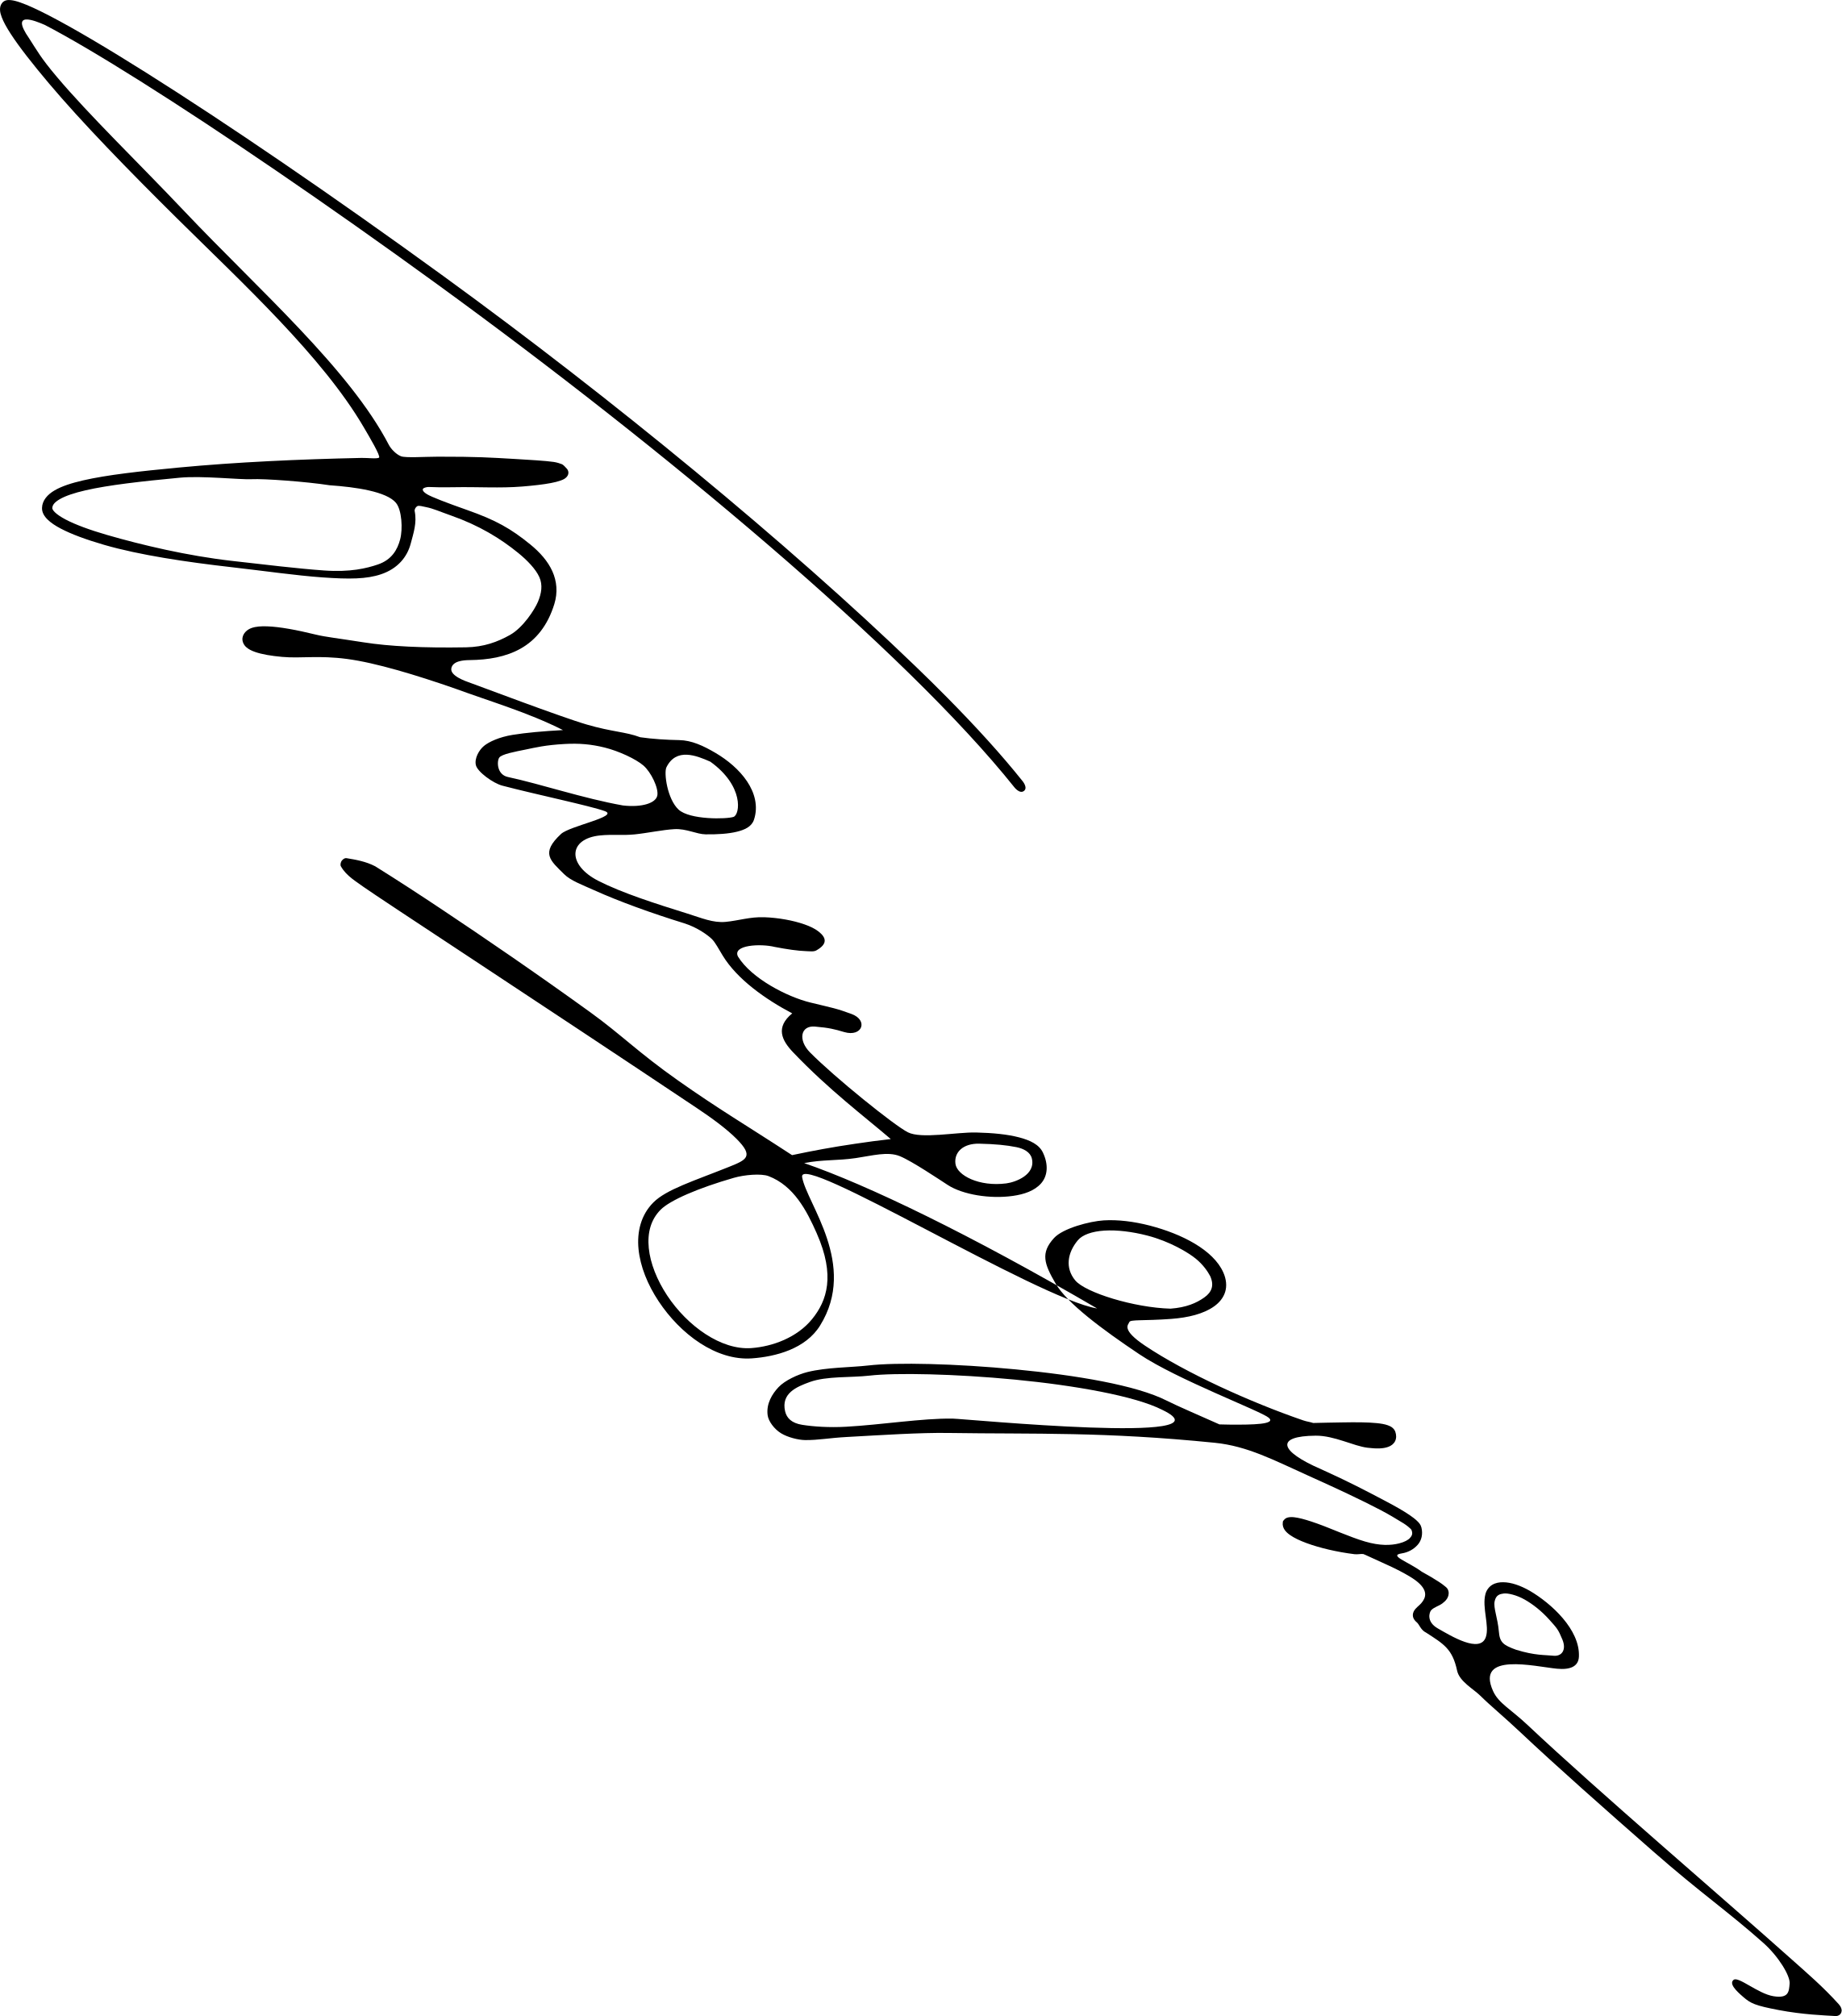
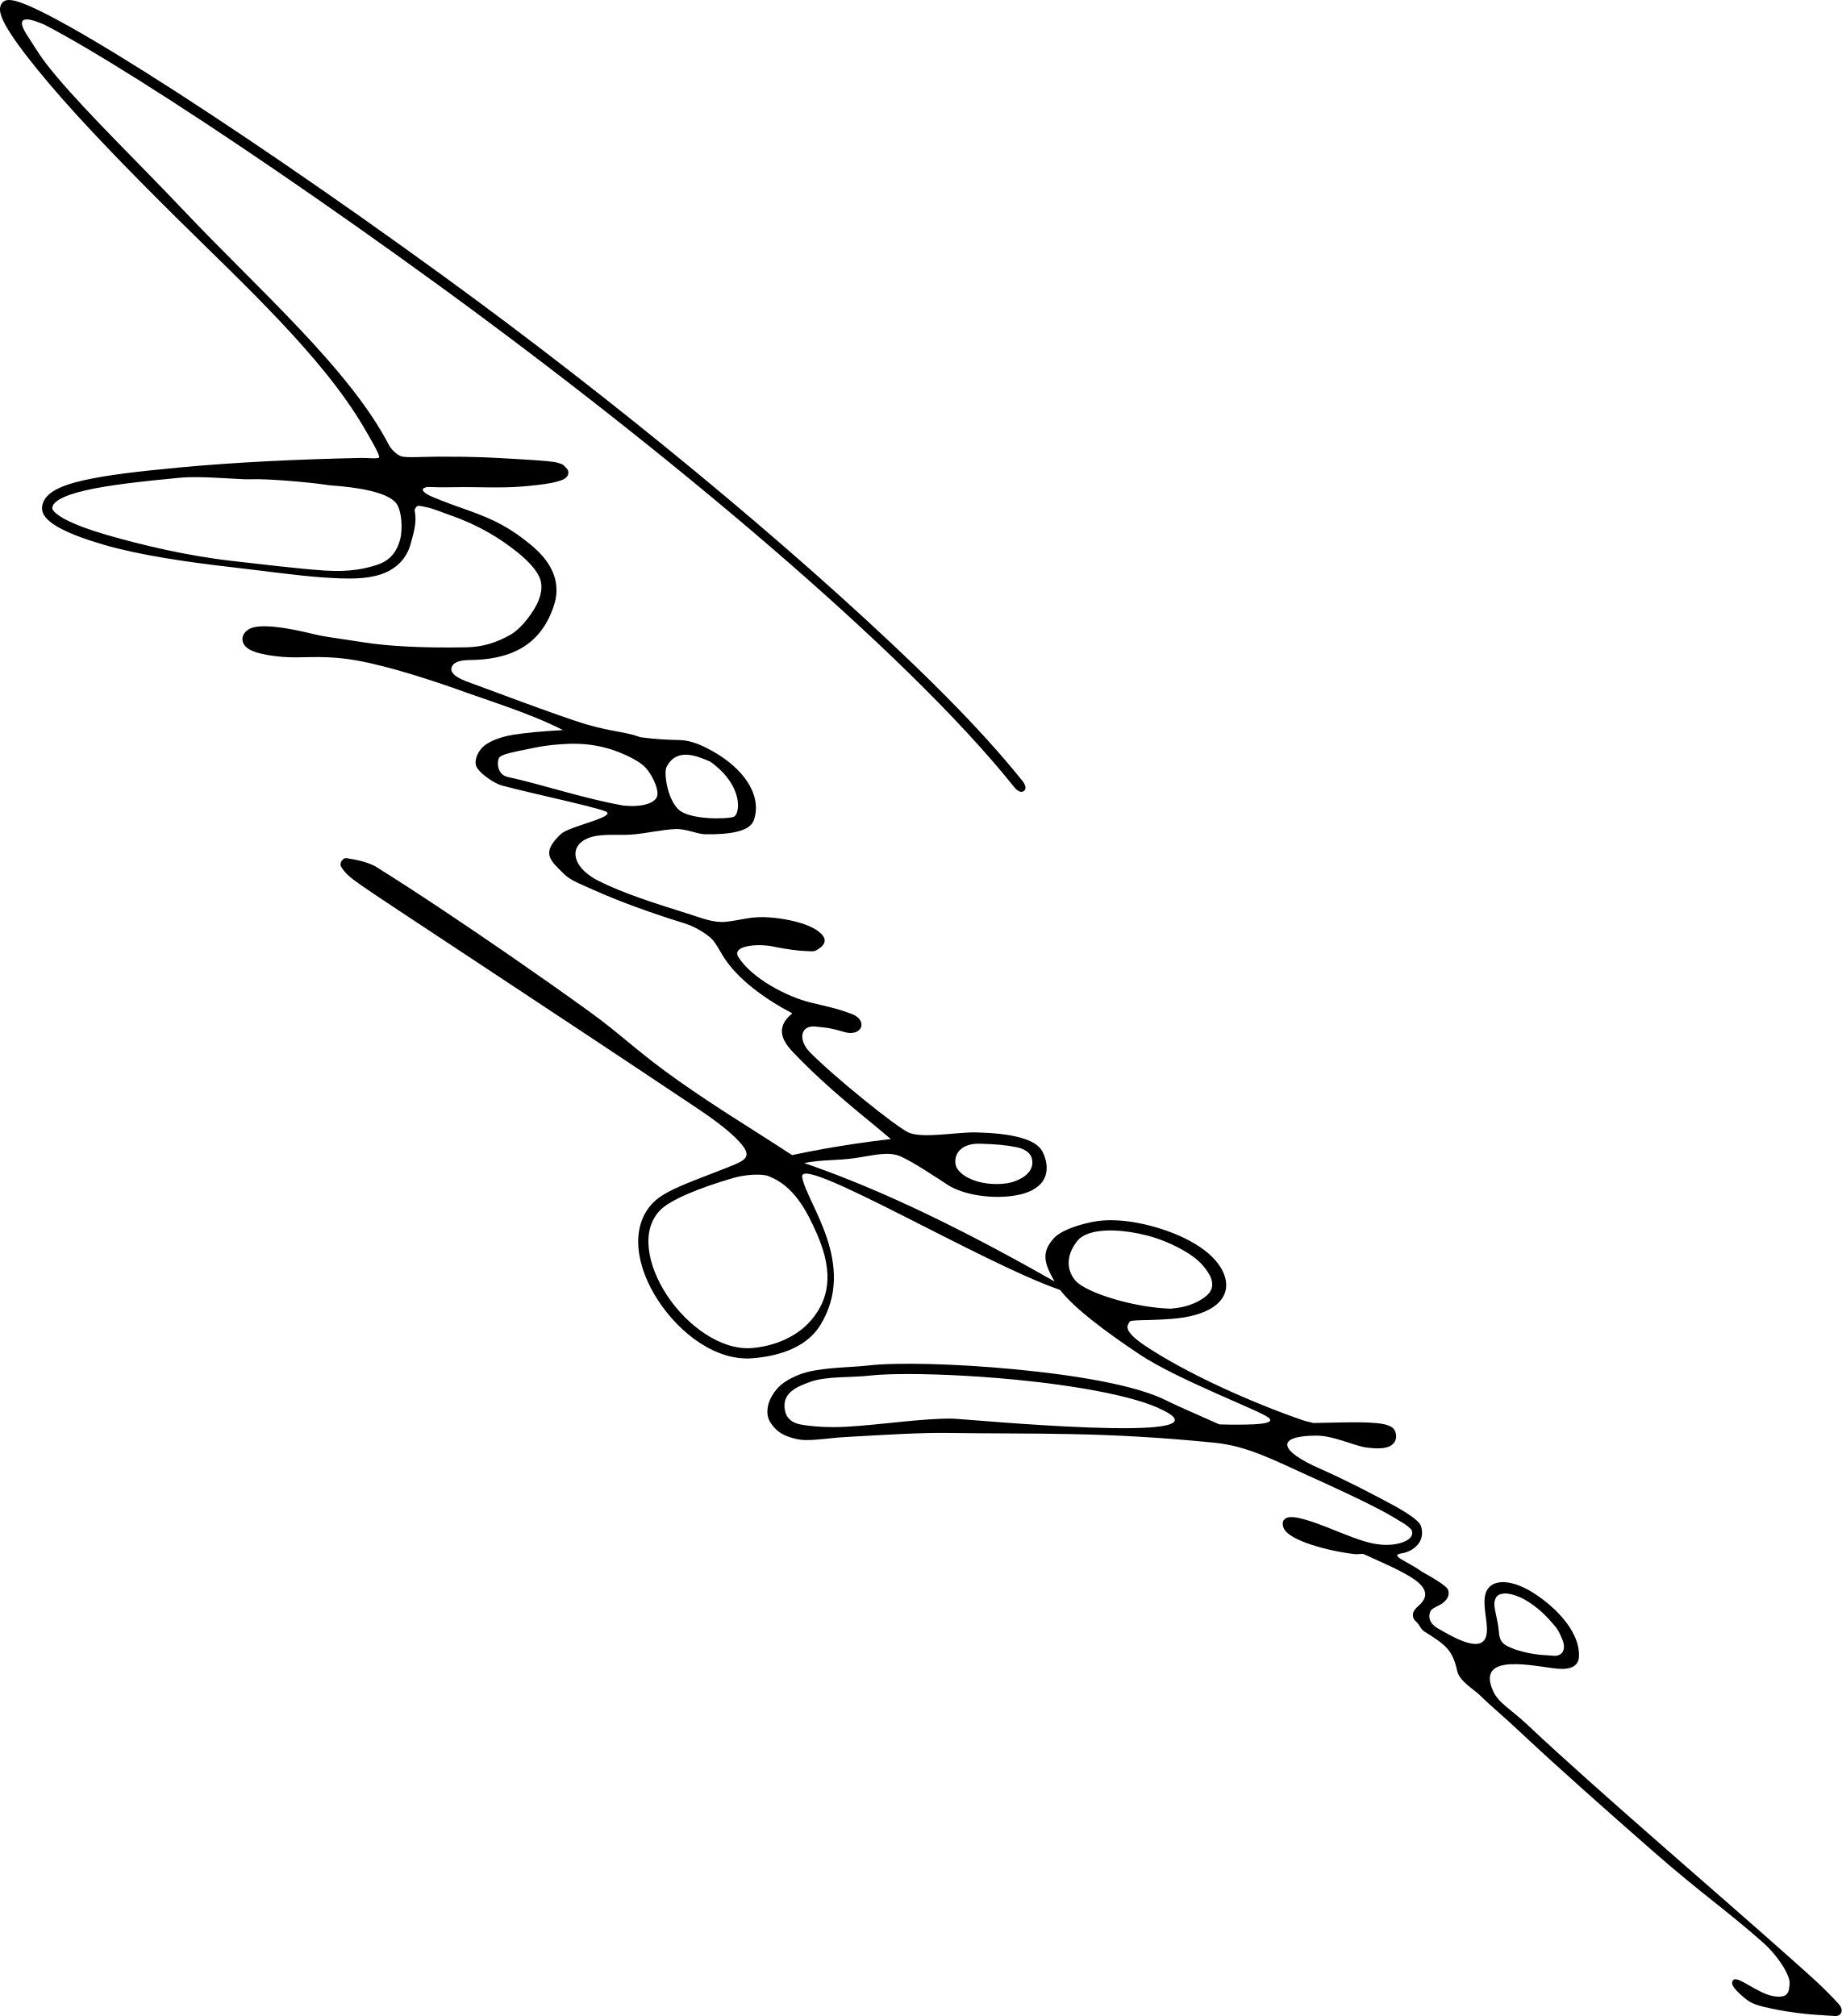
<svg xmlns="http://www.w3.org/2000/svg" width="27.885mm" height="30.527mm" viewBox="0 0 98.804 108.166" id="svg2" version="1.1">
  <defs id="defs4" />
  <g id="layer2" style="display:inline;opacity:1" transform="rotate(45,909.7774,48.47624)">
-     <path style="color:#000000;font-style:normal;font-variant:normal;font-weight:normal;font-stretch:normal;font-size:medium;line-height:normal;font-family:sans-serif;text-indent:0;text-align:start;text-decoration:none;text-decoration-line:none;text-decoration-style:solid;text-decoration-color:#000000;letter-spacing:normal;word-spacing:normal;text-transform:none;writing-mode:lr-tb;direction:ltr;baseline-shift:baseline;text-anchor:start;white-space:normal;clip-rule:nonzero;display:inline;overflow:visible;visibility:visible;opacity:1;isolation:auto;mix-blend-mode:normal;color-interpolation:sRGB;color-interpolation-filters:linearRGB;solid-color:#000000;solid-opacity:1;fill:#000000;fill-opacity:1;fill-rule:evenodd;stroke:none;stroke-width:0.55;stroke-linecap:butt;stroke-linejoin:miter;stroke-miterlimit:4;stroke-dasharray:none;stroke-dashoffset:0;stroke-opacity:1;color-rendering:auto;image-rendering:auto;shape-rendering:auto;text-rendering:auto;enable-background:accumulate" d="m 294.522,648.041 c -0.749,-0.004 -1.521,10e-4 -2.312,0.016 -9.496,0.174 -21.667,1.357 -32.695,3.1 -7.352,1.162 -14.107,2.447 -19.018,3.562 -2.455,0.558 -4.449,1.072 -5.832,1.51 -0.691,0.219 -1.228,0.417 -1.605,0.6 -0.189,0.091 -0.339,0.178 -0.457,0.275 -0.118,0.098 -0.244,0.23 -0.221,0.439 0.016,0.144 0.096,0.26 0.188,0.344 0.091,0.084 0.2,0.145 0.326,0.203 0.252,0.115 0.581,0.21 0.99,0.297 0.819,0.174 1.956,0.312 3.316,0.428 2.722,0.232 6.335,0.281 9.99,0.262 4.984,-0.026 10.751,-0.267 14.987,0.837 0.619,0.161 1.76,0.453 1.751,0.575 -0.009,0.121 -0.435,0.451 -0.652,0.677 -2.326,2.428 -4.588,4.905 -6.565,7.295 -1.333,1.611 -2.445,3.002 -3.141,4.113 -0.348,0.556 -0.594,1.039 -0.707,1.469 -0.113,0.43 -0.085,0.853 0.188,1.141 0.168,0.178 0.408,0.233 0.656,0.23 0.248,-0.002 0.525,-0.059 0.838,-0.156 0.626,-0.194 1.398,-0.553 2.264,-1.029 1.731,-0.953 3.773,-2.468 5.677,-3.983 1.407,-1.119 2.751,-2.12 3.842,-3.066 1.091,-0.946 1.742,-1.61 2.104,-2.345 0.414,-0.839 0.338,-1.638 -0.043,-2.289 -0.293,-0.501 -0.542,-1.02 -1.079,-1.378 -0.076,-0.051 -0.116,-0.183 -0.09,-0.283 0.026,-0.1 0.215,-0.197 0.377,-0.305 0.323,-0.216 0.647,-0.33 1.269,-0.628 1.428,-0.684 2.733,-1 3.963,-1.125 0.615,-0.063 1.27,-0.052 1.711,0.115 0.441,0.167 0.705,0.547 0.885,0.988 0.18,0.441 0.412,1.553 0.201,2.311 -0.211,0.758 -0.541,1.462 -1.197,2.143 -1.598,1.654 -2.95,2.879 -4.085,3.705 -1.135,0.826 -1.642,1.237 -2.094,1.512 -0.927,0.563 -1.67,1.075 -2.158,1.529 -0.244,0.227 -0.427,0.437 -0.535,0.66 -0.108,0.223 -0.125,0.511 0.029,0.719 0.115,0.154 0.319,0.22 0.49,0.211 0.171,-0.009 0.336,-0.065 0.514,-0.15 0.356,-0.17 0.767,-0.463 1.221,-0.842 0.784,-0.654 1.311,-1.442 2.545,-2.387 1.234,-0.945 3.228,-2.008 5.169,-2.949 1.892,-0.877 3.735,-1.892 5.717,-2.541 -0.725,0.809 -1.301,1.5 -1.727,2.09 -0.426,0.59 -0.635,1.162 -0.668,1.508 -0.033,0.346 0.107,0.845 0.425,1.037 0.317,0.193 1.339,0.03 1.775,-0.225 1.613,-0.941 4.094,-2.567 4.857,-2.923 0.762,-0.356 -0.77,1.889 -0.794,2.527 -0.056,1.521 0.602,1.411 1.642,1.408 0.491,-10e-4 1.078,-0.277 1.756,-0.533 1.356,-0.513 3.035,-1.3 4.658,-2.156 0.67,-0.354 1.387,-0.451 1.648,-0.454 0.261,-0.003 0.64,0.119 1.047,0.217 1.444,0.35 3.277,0.035 4.826,-0.446 -0.116,1.175 0.626,1.423 1.507,1.444 2.798,0.065 5.124,-0.269 7.001,-0.414 -0.419,0.522 -0.772,0.99 -1.184,1.544 -0.723,0.972 -1.307,1.821 -1.952,2.811 -3.036,0.639 -4.488,1.03 -7.129,1.488 -2.641,0.458 -3.903,0.417 -5.947,0.746 -3.543,0.571 -6.952,1.213 -9.494,1.723 -1.438,0.287 -2.815,0.577 -4.201,0.898 -0.542,0.17 -1.003,0.496 -1.404,0.785 -0.052,0.037 -0.088,0.126 -0.08,0.246 0.008,0.12 0.096,0.246 0.178,0.27 0.582,0.17 1.22,-0.018 1.656,-0.078 1.147,-0.196 11.051,-2.27 21.076,-4.262 0.835,-0.166 1.834,-0.329 2.615,-0.328 1.345,0.002 1.184,0.413 0.781,1.355 -0.802,1.872 -1.517,3.228 -1.517,4.212 -2.2e-4,0.942 0.484,1.742 1.209,2.336 0.725,0.594 1.691,1.001 2.729,1.213 2.075,0.424 4.46,0.086 5.723,-1.379 0.824,-0.956 1.669,-2.379 1.334,-3.818 -0.873,-3.755 -5.155,-4.128 -6.315,-4.957 -1.16,-0.829 13.537,-4.318 16.175,-6.205 -7.642,2.01 -13.416,4.032 -16.627,5.598 0.552,-0.83 1.164,-1.337 1.767,-2.148 0.533,-0.717 0.953,-1.474 1.602,-1.746 0.65,-0.272 2.381,-0.61 2.907,-0.723 0.941,-0.201 2.147,-1.074 2.885,-2.055 0.369,-0.49 0.627,-1.015 0.596,-1.541 -0.031,-0.526 -0.41,-0.998 -1.1,-1.244 -0.446,-0.159 -0.945,0.013 -1.488,0.332 -0.544,0.319 -1.15,0.813 -1.805,1.438 -0.766,0.731 -1.825,2.329 -2.599,2.584 -0.774,0.256 -4.87,0.694 -6.747,0.682 -0.932,-0.009 -1.38,-0.67 -0.79,-1.167 0.59,-0.497 0.837,-0.641 1.316,-0.901 0.89,-0.484 0.48,-1.375 -0.406,-0.965 -0.808,0.373 -0.92,0.473 -2.001,1.13 -1.082,0.657 -3.145,1.323 -4.489,0.997 -0.657,-0.224 0.366,-1.355 1.033,-1.757 0.569,-0.385 1.03,-0.731 1.346,-1.027 0.158,-0.148 0.321,-0.264 0.365,-0.422 0.185,-0.667 -0.089,-0.866 -0.633,-0.799 -0.249,0.031 -0.515,0.124 -0.805,0.264 -0.58,0.279 -1.24,0.735 -1.797,1.254 -0.557,0.519 -0.853,1.116 -1.287,1.64 -0.434,0.524 -1.059,0.766 -1.778,1.143 -1.61,0.846 -3.253,1.688 -4.596,2.127 -1.822,0.595 -2.756,-0.457 -1.667,-1.789 0.41,-0.502 0.858,-0.844 1.271,-1.35 0.414,-0.506 0.881,-1.228 1.309,-1.707 0.429,-0.478 1.031,-0.645 1.377,-0.982 0.469,-0.457 0.839,-0.882 1.078,-1.27 0.239,-0.387 0.379,-0.77 0.205,-1.119 -0.34,-0.683 -1,-1.055 -1.725,-1.197 -0.725,-0.142 -1.529,-0.072 -2.268,0.119 -0.739,0.192 -1.386,0.428 -1.867,0.893 -0.481,0.465 -1.037,0.958 -1.586,1.369 -0.772,0.351 -1.247,0.852 -2.504,1.543 -1.258,0.692 -5.647,2.666 -5.967,2.822 -0.321,0.156 -1.079,0.516 -1.307,0.187 -0.228,-0.329 0.134,-0.756 0.379,-1.007 0.695,-0.71 1.255,-1.49 1.502,-2.379 0.247,-0.889 0.158,-1.883 -0.416,-2.965 -0.303,-0.572 -0.768,-0.958 -1.318,-1.166 -0.55,-0.208 -1.179,-0.248 -1.852,-0.18 -1.345,0.137 -2.233,0.386 -3.691,1.084 -1.094,0.524 -1.846,0.855 -2.119,0.925 -0.273,0.07 -0.461,0.03 -0.331,-0.191 0.129,-0.22 0.109,-0.095 1.058,-1.078 0.948,-0.983 1.786,-1.7 2.58,-2.633 0.397,-0.467 0.725,-0.88 0.955,-1.219 0.115,-0.169 0.206,-0.32 0.27,-0.457 0.064,-0.137 0.12,-0.257 0.088,-0.432 -0.01,-0.056 -0.043,-0.128 -0.102,-0.18 -0.059,-0.052 -0.131,-0.073 -0.184,-0.078 -0.106,-0.009 -0.303,-0.013 -0.361,0.012 -0.116,0.049 -0.261,0.123 -0.406,0.229 -0.291,0.21 -1.107,0.933 -1.596,1.369 -0.977,0.871 -1.489,1.312 -2.996,2.824 -0.495,0.497 -1.171,1.274 -1.414,1.383 -0.243,0.109 -0.639,0.111 -0.903,0.028 -4.373,-1.377 -10.798,-0.946 -16.604,-1.104 -3.65,-0.099 -7.258,-0.032 -9.957,-0.262 -1.349,-0.115 -1.721,-0.243 -2.498,-0.408 -1.81,-0.328 -0.451,-0.894 0.08,-1.104 1.356,-0.429 3.34,-0.942 5.787,-1.498 4.893,-1.111 11.641,-2.397 18.982,-3.557 14.683,-2.32 31.581,-3.852 40.936,-2.803 0,0 0.468,0.063 0.504,-0.225 0.036,-0.288 -0.443,-0.322 -0.443,-0.322 -1.781,-0.2 -3.827,-0.297 -6.074,-0.309 z m 44.646,10.812 c -0.09,0.011 -0.178,0.044 -0.258,0.082 -0.16,0.075 -0.32,0.19 -0.504,0.34 -0.368,0.3 -0.818,0.745 -1.352,1.299 -0.275,0.286 -0.743,0.766 -1.061,1.104 -0.195,0.1 -0.274,0.18 -0.48,0.281 -2.692,1.317 -6.267,2.659 -8.832,3.166 -1.539,0.304 -1.424,-0.159 -1.492,-0.299 -0.069,-0.14 0.498,-0.583 1.471,-1.713 0.594,-0.69 1.033,-1.413 1.148,-2.094 0.058,-0.34 0.029,-0.679 -0.127,-0.973 -0.156,-0.294 -0.436,-0.525 -0.812,-0.67 -1.232,-0.473 -3.033,0.113 -4.559,1.01 -0.763,0.448 -1.451,0.986 -1.951,1.553 -0.5,0.567 -1.249,1.848 -1.215,2.559 0.051,1.077 0.596,1.348 1.786,1.662 1.19,0.313 3.51,-0.03 5.857,-0.494 2.4,-0.474 6.769,-2.458 7.322,-2.5 0.553,-0.042 -0.382,0.911 -1.167,1.689 -0.198,0.197 -0.262,0.246 -0.453,0.434 -0.94,0.358 -2.306,0.905 -2.893,1.096 -1.75,0.568 -4.408,2.474 -6.91,4.535 -2.502,2.061 -4.804,4.258 -5.75,5.451 -0.594,0.749 -1.508,1.641 -2.062,2.561 -0.277,0.46 -0.537,1.178 -0.523,1.667 0.014,0.489 0.15,1.099 0.653,1.482 0.259,0.197 0.77,0.274 1.186,0.176 0.416,-0.098 0.92,-0.406 1.173,-0.653 0.515,-0.503 0.825,-0.984 1.464,-1.697 1.277,-1.426 2.616,-2.954 3.697,-4.003 3.395,-3.295 5.819,-5.926 10.487,-9.742 1.367,-1.117 2.902,-1.581 4.793,-2.298 1.515,-0.575 2.955,-1.099 4.062,-1.443 0.554,-0.172 1.029,-0.28 1.373,-0.365 0.151,-0.037 0.476,-0.074 0.541,-0.047 0.205,0.085 0.238,0.212 0.246,0.359 0.009,0.147 -0.054,0.365 -0.205,0.617 -0.233,0.39 -0.624,0.82 -1.366,1.225 -0.743,0.405 -1.796,0.799 -2.505,1.137 -0.387,0.184 -0.709,0.354 -0.945,0.514 -0.118,0.08 -0.215,0.155 -0.295,0.242 -0.08,0.087 -0.169,0.201 -0.146,0.379 l 0.008,0.07 0.045,0.059 c 0.09,0.121 0.226,0.185 0.354,0.207 0.128,0.022 0.256,0.014 0.393,-0.01 0.273,-0.047 0.583,-0.16 0.928,-0.318 0.689,-0.317 1.505,-0.824 2.242,-1.398 0.138,-0.108 0.199,-0.23 0.33,-0.342 0.048,-0.018 0.081,-0.035 0.129,-0.053 1.038,-0.38 1.666,-0.651 2.492,-0.858 1.057,-0.265 1.349,0.058 1.424,0.425 0.047,0.231 0.005,0.346 0.015,0.572 0.005,0.113 0.034,0.251 0.146,0.359 0.113,0.108 0.276,0.134 0.414,0.117 0.166,-0.021 0.443,0.145 0.745,0.037 1.104,-0.236 1.618,-0.383 2.619,0.267 0.498,0.323 1.329,0.071 1.84,0.07 0.757,-0.003 1.644,-0.096 2.939,-0.135 2.591,-0.077 6.054,-0.287 9.502,-0.514 3.448,-0.227 5.178,-0.569 7.693,-0.711 1.059,-0.057 2.243,0.224 2.515,0.55 0.272,0.325 0.542,0.6 -0.138,1.091 -0.679,0.49 -2.1,0.567 -2.132,0.891 -0.032,0.324 0.501,0.321 1.021,0.282 0.52,-0.039 0.759,-0.115 1.84,-0.851 1.081,-0.735 1.933,-1.529 2.378,-1.924 0.046,-0.041 0.127,-0.135 0.107,-0.275 -0.02,-0.14 -0.116,-0.203 -0.168,-0.23 -0.103,-0.055 -0.17,-0.057 -0.264,-0.068 -1.278,-0.066 -2.392,0.025 -3.489,0.086 -2.523,0.142 -5.952,0.385 -9.398,0.611 -3.446,0.227 -6.909,0.437 -9.484,0.514 -1.288,0.038 -1.948,0.278 -2.625,0.022 -2.164,-0.818 0.654,-2.51 1.578,-3.272 0.544,-0.448 0.736,-0.895 0.373,-1.291 -0.982,-1.073 -3.079,-0.97 -4.367,-0.631 -0.555,0.154 -1.015,0.378 -1.322,0.676 -0.154,0.149 -0.272,0.319 -0.322,0.518 -0.05,0.199 -0.018,0.423 0.092,0.611 0.378,0.648 1.364,1.046 1.646,1.614 0.425,0.853 -1.364,1.28 -2.145,1.494 -0.717,0.197 -0.94,-0.309 -0.946,-0.433 -0.012,-0.227 0.135,-0.459 0.166,-0.689 0.016,-0.115 0.023,-0.228 -0.002,-0.35 -0.025,-0.121 -0.099,-0.263 -0.23,-0.342 -0.153,-0.092 -0.229,-0.06 -0.332,-0.053 -0.104,0.008 -0.224,0.027 -0.363,0.055 -0.279,0.056 -0.639,0.149 -1.057,0.27 -0.892,0.134 -1.89,0.658 -1.457,0.068 0.212,-0.289 0.3,-0.617 0.281,-0.932 -0.018,-0.315 -0.205,-0.613 -0.514,-0.799 -0.14,-0.084 -0.27,-0.089 -0.418,-0.086 -0.148,0.003 -0.313,0.026 -0.506,0.062 -0.385,0.073 -0.871,0.205 -1.436,0.381 -1.13,0.351 -2.132,0.658 -3.652,1.234 -2.292,0.91 -3.013,0.488 -1.483,-1.065 0.702,-0.712 1.833,-1.043 2.424,-1.509 0.361,-0.285 0.623,-0.537 0.754,-0.822 0.066,-0.143 0.097,-0.311 0.041,-0.475 -0.056,-0.163 -0.189,-0.285 -0.34,-0.359 -0.094,-0.047 -0.187,-0.056 -0.277,-0.045 z m -48.16,1.82 c -0.161,0.336 -1.543,1.783 -2.369,1.809 -0.826,0.026 -1.954,-0.835 -2.059,-1.146 -0.377,-1.119 0.678,-1.579 1.455,-1.877 2.208,-0.362 3.133,0.879 2.973,1.215 z m 35.498,-0.662 c 0.284,0.109 0.438,0.25 0.525,0.414 0.087,0.164 0.112,0.369 0.068,0.623 -0.086,0.509 -0.301,1.06 -0.856,1.705 -1.419,1.345 -3.84,2.621 -4.687,2.543 -0.847,-0.078 -1.343,-0.732 -1.424,-1.623 -0.034,-0.371 0.192,-0.864 0.639,-1.371 0.447,-0.507 1.097,-1.017 1.818,-1.441 1.082,-0.637 2.208,-0.911 2.717,-0.962 0.509,-0.052 0.934,0.032 1.199,0.113 z m 25.918,0.173 c 0.622,0.035 0.693,0.031 1.243,0.26 0.55,0.229 0.617,0.67 0.268,0.952 -0.35,0.282 -0.694,0.69 -1.649,1.193 -0.654,0.303 -0.887,0.344 -1.339,-0.042 -0.574,-0.483 -1.104,-0.68 -1.304,-0.983 -0.2,-0.304 -0.074,-0.483 0.048,-0.645 0.123,-0.162 0.528,-0.426 1.022,-0.563 0.494,-0.137 1.089,-0.207 1.711,-0.172 z m -86.131,1.382 c 0.488,0.048 1.246,0.723 1.538,1.223 0.293,0.5 0.455,1.1 0.109,1.801 -0.281,0.57 -0.743,1.34 -1.817,2.271 -1.074,0.931 -2.449,2.008 -3.858,3.13 -1.881,1.497 -4.028,2.821 -5.721,3.753 -0.846,0.466 -1.597,0.812 -2.16,0.986 -0.282,0.087 -0.517,0.129 -0.68,0.131 -0.163,10e-4 -0.23,-0.036 -0.252,-0.059 -0.108,-0.114 -0.145,-0.286 -0.057,-0.621 0.088,-0.335 0.31,-0.787 0.643,-1.318 0.665,-1.062 1.768,-2.448 3.098,-4.055 0.77,-0.93 2.339,-2.18 2.783,-2.669 0.443,-0.489 2.135,-1.956 3.185,-2.725 1.054,-0.918 2.401,-1.926 3.188,-1.849 z m 21.014,1.19 c 0.229,0.34 -0.12,1.038 -0.929,1.68 -1.766,1.233 -3.925,2.302 -5.442,3.283 -0.518,0.335 -1.024,-0.179 -1.064,-0.406 -0.04,-0.227 0.375,-0.824 0.682,-1.289 0.307,-0.465 0.584,-0.931 1.283,-1.711 0.509,-0.569 1.002,-0.991 1.658,-1.385 0.656,-0.394 1.605,-0.745 2.144,-0.785 0.538,-0.04 1.44,0.273 1.669,0.613 z m 27.969,-0.445 c 0.782,0.467 0.286,1.529 -0.016,1.92 -0.898,1.167 -2.177,1.566 -2.671,1.186 -0.494,-0.379 -0.491,-1.066 0.141,-1.669 0.632,-0.603 1.072,-0.963 1.537,-1.275 0.339,-0.227 0.722,-0.333 1.008,-0.162 z m 6.865,12.887 c -1.147,1.113 -2.476,2.947 -3.723,4.34 -0.623,0.696 -1.254,1.242 -1.742,1.596 -0.459,0.332 -0.84,0.335 -1.162,0.133 -0.835,-0.525 -0.496,-1.357 -0.17,-2.051 0.408,-0.869 1.391,-1.71 2.021,-2.504 0.878,-1.107 3.189,-3.323 5.67,-5.367 2.481,-2.044 5.177,-3.934 6.73,-4.438 4.12,-1.447 -7.142,7.824 -7.625,8.291 z m -12.155,-1.872 c 2.285,0.889 2.925,2.151 3.056,3.421 0.13,1.27 -0.458,2.538 -1.203,3.402 -1.059,1.229 -3.262,1.594 -5.195,1.199 -0.967,-0.198 -1.859,-0.581 -2.492,-1.1 -0.633,-0.519 -1.006,-1.154 -1.006,-1.91 1.7e-4,-0.714 0.6,-2.235 1.57,-3.988 0.279,-0.505 0.861,-1.203 1.252,-1.377 1.323,-0.589 2.743,-0.144 4.018,0.352 z" id="path4229" />
+     <path id="path1" style="color:#000000;font-style:normal;font-variant:normal;font-weight:normal;font-stretch:normal;font-size:medium;line-height:normal;font-family:sans-serif;text-indent:0;text-align:start;text-decoration:none;text-decoration-line:none;text-decoration-style:solid;text-decoration-color:#000000;letter-spacing:normal;word-spacing:normal;text-transform:none;writing-mode:lr-tb;direction:ltr;baseline-shift:baseline;text-anchor:start;white-space:normal;clip-rule:nonzero;display:inline;overflow:visible;visibility:visible;opacity:1;isolation:auto;mix-blend-mode:normal;color-interpolation:sRGB;color-interpolation-filters:linearRGB;solid-color:#000000;solid-opacity:1;fill:#000000;fill-opacity:1;fill-rule:evenodd;stroke:none;stroke-width:0.55;stroke-linecap:butt;stroke-linejoin:miter;stroke-miterlimit:4;stroke-dasharray:none;stroke-dashoffset:0;stroke-opacity:1;color-rendering:auto;image-rendering:auto;shape-rendering:auto;text-rendering:auto;enable-background:accumulate" d="M 232.603 657.103 C 232.485 657.201 232.359 657.332 232.381 657.542 C 232.397 657.686 232.476 657.803 232.568 657.886 C 232.659 657.97 232.769 658.032 232.895 658.09 C 233.148 658.205 233.476 658.299 233.886 658.386 C 234.705 658.56 235.841 658.699 237.202 658.815 C 239.923 659.046 243.537 659.095 247.192 659.076 C 252.176 659.051 257.942 658.809 262.179 659.914 C 262.797 660.075 263.939 660.367 263.929 660.489 C 263.92 660.61 263.495 660.94 263.278 661.166 C 260.952 663.594 258.691 666.071 256.714 668.46 C 255.38 670.072 254.27 671.463 253.574 672.574 C 253.226 673.13 252.979 673.613 252.866 674.043 C 252.752 674.473 252.781 674.896 253.053 675.184 C 253.222 675.362 253.462 675.416 253.71 675.413 C 253.958 675.411 254.234 675.353 254.548 675.257 C 255.174 675.063 255.945 674.705 256.811 674.229 C 258.542 673.275 260.585 671.759 262.488 670.245 C 263.895 669.125 265.24 668.125 266.331 667.179 C 267.422 666.233 268.073 665.569 268.435 664.834 C 268.849 663.995 268.773 663.197 268.392 662.546 C 268.099 662.045 267.851 661.525 267.314 661.167 C 267.238 661.116 267.198 660.985 267.223 660.885 C 267.249 660.785 267.439 660.688 267.601 660.579 C 267.924 660.363 268.247 660.249 268.87 659.95 C 270.298 659.266 271.602 658.952 272.832 658.826 C 273.447 658.764 274.103 658.773 274.544 658.94 C 274.984 659.107 275.249 659.488 275.429 659.929 C 275.609 660.37 275.841 661.483 275.63 662.24 C 275.419 662.998 275.088 663.703 274.432 664.383 C 272.835 666.037 271.482 667.262 270.347 668.088 C 269.212 668.913 268.705 669.325 268.252 669.6 C 267.326 670.163 266.582 670.675 266.094 671.129 C 265.85 671.356 265.668 671.564 265.559 671.788 C 265.451 672.011 265.433 672.3 265.588 672.508 C 265.703 672.662 265.907 672.728 266.079 672.719 C 266.25 672.71 266.415 672.653 266.593 672.567 C 266.949 672.397 267.359 672.104 267.812 671.726 C 268.596 671.071 269.125 670.284 270.359 669.34 C 271.593 668.395 273.587 667.331 275.528 666.39 C 277.42 665.513 279.264 664.499 281.245 663.85 C 280.521 664.659 279.944 665.35 279.518 665.94 C 279.092 666.529 278.882 667.101 278.85 667.447 C 278.818 667.792 278.956 668.291 279.273 668.484 C 279.591 668.677 280.612 668.514 281.048 668.26 C 282.661 667.319 285.144 665.692 285.906 665.336 C 286.669 664.98 285.135 667.225 285.111 667.864 C 285.056 669.384 285.715 669.274 286.754 669.271 C 287.246 669.27 287.832 668.994 288.51 668.738 C 289.866 668.225 291.545 667.438 293.167 666.582 C 293.837 666.228 294.555 666.131 294.817 666.129 C 295.078 666.126 295.457 666.246 295.864 666.345 C 297.308 666.695 299.141 666.38 300.69 665.898 C 300.574 667.074 301.316 667.323 302.197 667.343 C 304.995 667.408 307.321 667.075 309.198 666.93 C 308.779 667.452 308.426 667.919 308.014 668.473 C 307.292 669.446 306.706 670.294 306.06 671.284 C 303.024 671.923 301.572 672.315 298.932 672.773 C 296.291 673.232 295.031 673.19 292.986 673.519 C 289.443 674.09 286.033 674.731 283.49 675.241 C 282.053 675.528 280.676 675.818 279.29 676.14 C 278.749 676.31 278.287 676.636 277.885 676.926 C 277.834 676.963 277.797 677.051 277.805 677.172 C 277.813 677.292 277.902 677.417 277.984 677.441 C 278.566 677.611 279.202 677.423 279.639 677.363 C 280.786 677.167 290.689 675.092 300.714 673.101 C 301.549 672.935 302.55 672.772 303.331 672.773 C 304.676 672.775 304.514 673.186 304.111 674.128 C 303.309 676 302.595 677.355 302.594 678.339 C 302.594 679.281 303.079 680.081 303.804 680.675 C 304.528 681.269 305.494 681.676 306.532 681.888 C 308.606 682.312 310.991 681.974 312.253 680.509 C 313.077 679.553 313.923 678.131 313.588 676.691 C 312.715 672.936 308.434 672.563 307.274 671.734 C 306.209 670.972 317.446 668.149 321.342 666.231 C 322.608 666.395 324.684 666.082 326.788 665.666 C 329.189 665.192 333.557 663.208 334.11 663.166 C 334.663 663.125 333.727 664.076 332.942 664.855 C 332.744 665.051 332.68 665.102 332.489 665.29 C 331.549 665.647 330.184 666.195 329.596 666.385 C 327.846 666.953 325.188 668.86 322.686 670.92 C 320.184 672.981 317.883 675.177 316.936 676.37 C 316.342 677.119 315.427 678.012 314.873 678.931 C 314.596 679.391 314.337 680.109 314.351 680.597 C 314.365 681.086 314.501 681.698 315.003 682.081 C 315.262 682.278 315.774 682.354 316.191 682.256 C 316.607 682.158 317.111 681.851 317.364 681.603 C 317.878 681.1 318.188 680.618 318.827 679.905 C 320.103 678.479 321.442 676.952 322.523 675.903 C 325.918 672.607 328.343 669.976 333.011 666.161 C 334.377 665.044 335.912 664.58 337.803 663.863 C 339.318 663.288 340.758 662.765 341.866 662.42 C 342.419 662.248 342.896 662.139 343.239 662.054 C 343.39 662.017 343.715 661.98 343.78 662.007 C 343.986 662.093 344.018 662.22 344.026 662.367 C 344.035 662.515 343.971 662.733 343.821 662.985 C 343.588 663.375 343.197 663.804 342.455 664.208 C 341.712 664.613 340.66 665.008 339.951 665.345 C 339.564 665.53 339.241 665.7 339.004 665.859 C 338.886 665.939 338.79 666.015 338.71 666.101 C 338.631 666.188 338.54 666.301 338.563 666.479 L 338.572 666.551 L 338.617 666.609 C 338.707 666.73 338.842 666.794 338.969 666.816 C 339.097 666.839 339.226 666.83 339.363 666.806 C 339.636 666.759 339.946 666.646 340.29 666.487 C 340.978 666.17 341.795 665.663 342.532 665.089 C 342.671 664.981 342.731 664.86 342.863 664.748 C 342.91 664.731 342.943 664.713 342.991 664.695 C 344.029 664.315 344.657 664.044 345.483 663.837 C 346.54 663.571 346.833 663.895 346.907 664.262 C 346.954 664.492 346.912 664.607 346.923 664.834 C 346.928 664.947 346.956 665.084 347.069 665.193 C 347.182 665.301 347.344 665.328 347.482 665.31 C 347.648 665.29 347.926 665.455 348.228 665.347 C 349.332 665.11 349.846 664.964 350.846 665.613 C 351.344 665.937 352.176 665.685 352.687 665.683 C 353.445 665.68 354.331 665.587 355.626 665.549 C 358.217 665.471 361.68 665.261 365.128 665.035 C 368.576 664.808 370.305 664.465 372.82 664.324 C 373.88 664.266 375.064 664.549 375.336 664.874 C 375.608 665.199 375.878 665.474 375.199 665.964 C 374.52 666.454 373.097 666.531 373.065 666.855 C 373.033 667.179 373.568 667.176 374.088 667.137 C 374.608 667.098 374.846 667.023 375.927 666.288 C 377.007 665.553 377.86 664.758 378.305 664.363 C 378.351 664.322 378.432 664.227 378.412 664.087 C 378.393 663.947 378.296 663.884 378.244 663.856 C 378.141 663.802 378.075 663.799 377.981 663.788 C 376.704 663.722 375.59 663.813 374.492 663.874 C 371.969 664.016 368.538 664.259 365.092 664.486 C 361.646 664.712 358.183 664.923 355.608 665 C 354.32 665.038 353.661 665.278 352.984 665.022 C 350.82 664.204 353.637 662.512 354.562 661.75 C 355.106 661.302 355.298 660.854 354.935 660.458 C 353.953 659.385 351.856 659.488 350.568 659.827 C 350.012 659.981 349.551 660.206 349.244 660.503 C 349.091 660.652 348.973 660.822 348.923 661.021 C 348.873 661.22 348.904 661.444 349.014 661.632 C 349.392 662.28 350.378 662.677 350.661 663.245 C 351.086 664.099 349.297 664.526 348.515 664.741 C 347.798 664.938 347.577 664.432 347.57 664.308 C 347.558 664.081 347.703 663.848 347.735 663.618 C 347.75 663.503 347.758 663.391 347.733 663.27 C 347.708 663.149 347.634 663.007 347.503 662.928 C 347.35 662.836 347.274 662.867 347.17 662.875 C 347.067 662.883 346.947 662.901 346.808 662.929 C 346.529 662.985 346.169 663.078 345.751 663.199 C 344.859 663.332 343.861 663.857 344.295 663.267 C 344.506 662.979 344.592 662.65 344.574 662.335 C 344.556 662.02 344.37 661.723 344.061 661.537 C 343.922 661.454 343.791 661.447 343.643 661.451 C 343.496 661.454 343.331 661.476 343.138 661.513 C 342.753 661.586 342.267 661.719 341.702 661.895 C 340.573 662.246 339.57 662.552 338.05 663.129 C 335.758 664.039 335.037 663.616 336.567 662.063 C 337.269 661.351 338.401 661.019 338.991 660.553 C 339.353 660.268 339.613 660.018 339.745 659.733 C 339.81 659.59 339.841 659.421 339.785 659.257 C 339.729 659.094 339.596 658.972 339.446 658.897 C 339.351 658.851 339.259 658.842 339.169 658.853 C 339.078 658.865 338.991 658.897 338.911 658.935 C 338.751 659.01 338.591 659.126 338.407 659.275 C 338.04 659.575 337.589 660.019 337.056 660.573 C 336.78 660.859 336.313 661.34 335.995 661.677 C 335.8 661.778 335.721 661.857 335.515 661.958 C 332.823 663.275 329.247 664.618 326.682 665.125 C 325.143 665.429 325.259 664.965 325.19 664.825 C 325.122 664.685 325.688 664.243 326.661 663.113 C 327.255 662.423 327.694 661.7 327.81 661.02 C 327.868 660.679 327.839 660.34 327.683 660.046 C 327.526 659.752 327.247 659.522 326.87 659.378 C 325.638 658.905 323.836 659.489 322.311 660.386 C 321.548 660.835 320.86 661.372 320.36 661.939 C 319.86 662.506 319.112 663.786 319.145 664.497 C 319.194 665.533 319.716 665.822 320.814 666.122 C 314.032 667.979 309.826 669.661 306.822 671.126 C 307.374 670.297 307.984 669.79 308.587 668.978 C 309.12 668.261 309.54 667.505 310.189 667.233 C 310.839 666.961 312.571 666.621 313.096 666.509 C 314.037 666.308 315.244 665.435 315.982 664.455 C 316.351 663.964 316.609 663.44 316.578 662.914 C 316.547 662.388 316.166 661.916 315.476 661.669 C 315.03 661.51 314.533 661.682 313.99 662.001 C 313.446 662.32 312.838 662.815 312.183 663.439 C 311.417 664.171 310.359 665.767 309.585 666.022 C 308.811 666.278 304.715 666.717 302.838 666.705 C 301.906 666.696 301.458 666.037 302.048 665.539 C 302.638 665.042 302.885 664.899 303.364 664.638 C 304.254 664.155 303.843 663.263 302.957 663.672 C 302.149 664.046 302.038 664.146 300.957 664.803 C 299.875 665.459 297.812 666.124 296.468 665.798 C 295.81 665.574 296.834 664.445 297.501 664.043 C 298.07 663.658 298.531 663.312 298.846 663.016 C 299.004 662.868 299.168 662.752 299.211 662.594 C 299.396 661.927 299.122 661.728 298.578 661.795 C 298.33 661.826 298.064 661.919 297.774 662.058 C 297.195 662.336 296.534 662.793 295.977 663.311 C 295.42 663.83 295.124 664.429 294.69 664.953 C 294.256 665.477 293.631 665.719 292.912 666.096 C 291.302 666.942 289.658 667.784 288.316 668.222 C 286.494 668.817 285.562 667.765 286.651 666.433 C 287.061 665.931 287.508 665.588 287.921 665.082 C 288.335 664.577 288.803 663.854 289.231 663.376 C 289.66 662.898 290.262 662.731 290.608 662.393 C 291.076 661.936 291.448 661.513 291.686 661.126 C 291.925 660.739 292.066 660.355 291.892 660.006 C 291.552 659.323 290.891 658.95 290.166 658.808 C 289.442 658.666 288.638 658.737 287.899 658.928 C 287.16 659.12 286.513 659.355 286.032 659.819 C 285.551 660.284 284.995 660.777 284.446 661.188 C 283.674 661.538 283.2 662.04 281.942 662.731 C 280.684 663.423 276.296 665.398 275.976 665.554 C 275.655 665.709 274.896 666.069 274.668 665.74 C 274.44 665.411 274.802 664.985 275.047 664.734 C 275.742 664.024 276.302 663.243 276.549 662.354 C 276.796 661.466 276.708 660.473 276.134 659.391 C 275.83 658.819 275.364 658.432 274.814 658.224 C 274.264 658.016 273.636 657.976 272.964 658.044 C 271.619 658.181 270.729 658.431 269.271 659.129 C 268.177 659.654 267.426 659.983 267.153 660.054 C 266.88 660.124 266.694 660.084 266.823 659.863 C 266.952 659.643 266.931 659.769 267.88 658.786 C 268.828 657.803 269.665 657.086 270.459 656.153 C 270.856 655.686 271.184 655.271 271.414 654.933 C 271.529 654.764 271.621 654.613 271.685 654.476 C 271.749 654.338 271.803 654.219 271.772 654.045 C 271.762 653.989 271.728 653.917 271.669 653.865 C 271.611 653.813 271.54 653.79 271.487 653.786 C 271.381 653.777 271.184 653.773 271.126 653.797 C 271.01 653.847 270.864 653.923 270.719 654.028 C 270.428 654.238 269.611 654.961 269.123 655.396 C 268.146 656.268 267.635 656.708 266.128 658.22 C 265.633 658.717 264.956 659.495 264.713 659.604 C 264.469 659.713 264.075 659.715 263.81 659.632 C 259.437 658.254 253.011 658.685 247.205 658.527 C 243.555 658.428 239.947 658.495 237.248 658.266 C 235.899 658.151 235.527 658.022 234.751 657.858 C 232.941 657.529 234.299 656.963 234.83 656.753 C 236.186 656.324 238.172 655.811 240.619 655.255 C 245.512 654.144 252.259 652.859 259.601 651.699 C 274.284 649.379 291.182 647.848 300.536 648.897 C 300.536 648.897 301.004 648.96 301.039 648.673 C 301.075 648.385 300.597 648.349 300.597 648.349 C 298.816 648.149 296.769 648.053 294.522 648.041 C 293.773 648.037 293.001 648.042 292.209 648.056 C 282.713 648.231 270.543 649.414 259.514 651.156 C 252.162 652.318 245.407 653.604 240.497 654.719 C 238.042 655.277 236.047 655.79 234.664 656.228 C 233.973 656.446 233.438 656.644 233.06 656.827 C 232.871 656.919 232.721 657.005 232.603 657.103 z M 257.835 668.069 C 258.622 667.303 259.588 666.508 259.921 666.142 C 260.364 665.652 262.054 664.185 263.105 663.416 C 264.159 662.498 265.506 661.491 266.294 661.568 C 266.781 661.617 267.539 662.29 267.832 662.791 C 268.124 663.291 268.287 663.891 267.942 664.592 C 267.661 665.162 267.198 665.932 266.124 666.863 C 265.05 667.794 263.676 668.871 262.267 669.992 C 260.386 671.489 258.238 672.814 256.545 673.746 C 255.699 674.212 254.949 674.558 254.386 674.732 C 254.104 674.819 253.869 674.862 253.706 674.863 C 253.543 674.864 253.475 674.828 253.453 674.805 C 253.346 674.691 253.308 674.518 253.396 674.183 C 253.485 673.849 253.707 673.395 254.04 672.864 C 254.705 671.802 255.809 670.417 257.138 668.81 C 257.331 668.577 257.573 668.325 257.835 668.069 z M 281.837 664.315 C 282.346 663.746 282.839 663.323 283.494 662.929 C 284.15 662.536 285.1 662.184 285.638 662.145 C 286.177 662.105 287.078 662.417 287.307 662.757 C 287.537 663.097 287.186 663.795 286.378 664.438 C 284.612 665.671 282.453 666.739 280.936 667.72 C 280.418 668.055 279.912 667.54 279.872 667.313 C 279.831 667.086 280.247 666.49 280.554 666.025 C 280.861 665.56 281.138 665.095 281.837 664.315 z M 286.875 660.09 C 287.189 659.798 287.648 659.608 288.036 659.459 C 290.244 659.098 291.17 660.338 291.009 660.674 C 290.848 661.01 289.466 662.456 288.64 662.481 C 287.814 662.507 286.685 661.647 286.58 661.335 C 286.391 660.776 286.561 660.382 286.875 660.09 z M 312.731 663.749 C 313.363 663.145 313.803 662.785 314.268 662.474 C 314.607 662.246 314.991 662.141 315.277 662.312 C 316.059 662.779 315.561 663.841 315.26 664.232 C 314.362 665.398 313.084 665.797 312.59 665.418 C 312.096 665.038 312.099 664.352 312.731 663.749 z M 305.3 673.538 C 305.53 673.279 305.772 673.062 305.967 672.975 C 307.291 672.386 308.711 672.831 309.986 673.327 C 312.271 674.216 312.912 675.478 313.042 676.748 C 313.172 678.018 312.584 679.285 311.839 680.149 C 310.78 681.378 308.577 681.745 306.643 681.35 C 305.676 681.152 304.784 680.769 304.151 680.25 C 303.518 679.732 303.146 679.096 303.146 678.339 C 303.146 677.626 303.745 676.105 304.715 674.352 C 304.855 674.099 305.071 673.798 305.3 673.538 z M 321.144 661.923 C 321.549 661.546 322.049 661.179 322.591 660.86 C 323.673 660.224 324.799 659.95 325.308 659.898 C 325.817 659.846 326.243 659.931 326.507 660.012 C 326.791 660.121 326.944 660.261 327.032 660.425 C 327.119 660.589 327.143 660.794 327.1 661.048 C 327.014 661.557 326.799 662.109 326.244 662.753 C 324.825 664.099 322.404 665.374 321.557 665.296 C 320.71 665.218 320.215 664.565 320.134 663.674 C 320.101 663.303 320.326 662.81 320.773 662.303 C 320.884 662.176 321.009 662.049 321.144 661.923 z M 318.273 675.694 C 319.409 674.508 321.175 672.878 323.036 671.345 C 325.517 669.301 328.213 667.411 329.766 666.907 C 333.886 665.46 322.625 674.732 322.141 675.2 C 320.995 676.313 319.666 678.146 318.419 679.538 C 317.796 680.235 317.164 680.78 316.676 681.133 C 316.217 681.466 315.836 681.469 315.515 681.267 C 314.679 680.742 315.018 679.909 315.344 679.216 C 315.752 678.347 316.736 677.506 317.366 676.712 C 317.586 676.435 317.894 676.09 318.273 675.694 z M 349.692 660.92 C 349.815 660.758 350.22 660.493 350.714 660.357 C 351.208 660.22 351.802 660.149 352.424 660.184 C 353.046 660.22 353.117 660.217 353.667 660.446 C 354.218 660.675 354.285 661.116 353.935 661.398 C 353.585 661.679 353.242 662.086 352.287 662.59 C 351.633 662.893 351.4 662.935 350.948 662.549 C 350.375 662.066 349.843 661.868 349.643 661.565 C 349.443 661.261 349.57 661.082 349.692 660.92 z " />
  </g>
</svg>
